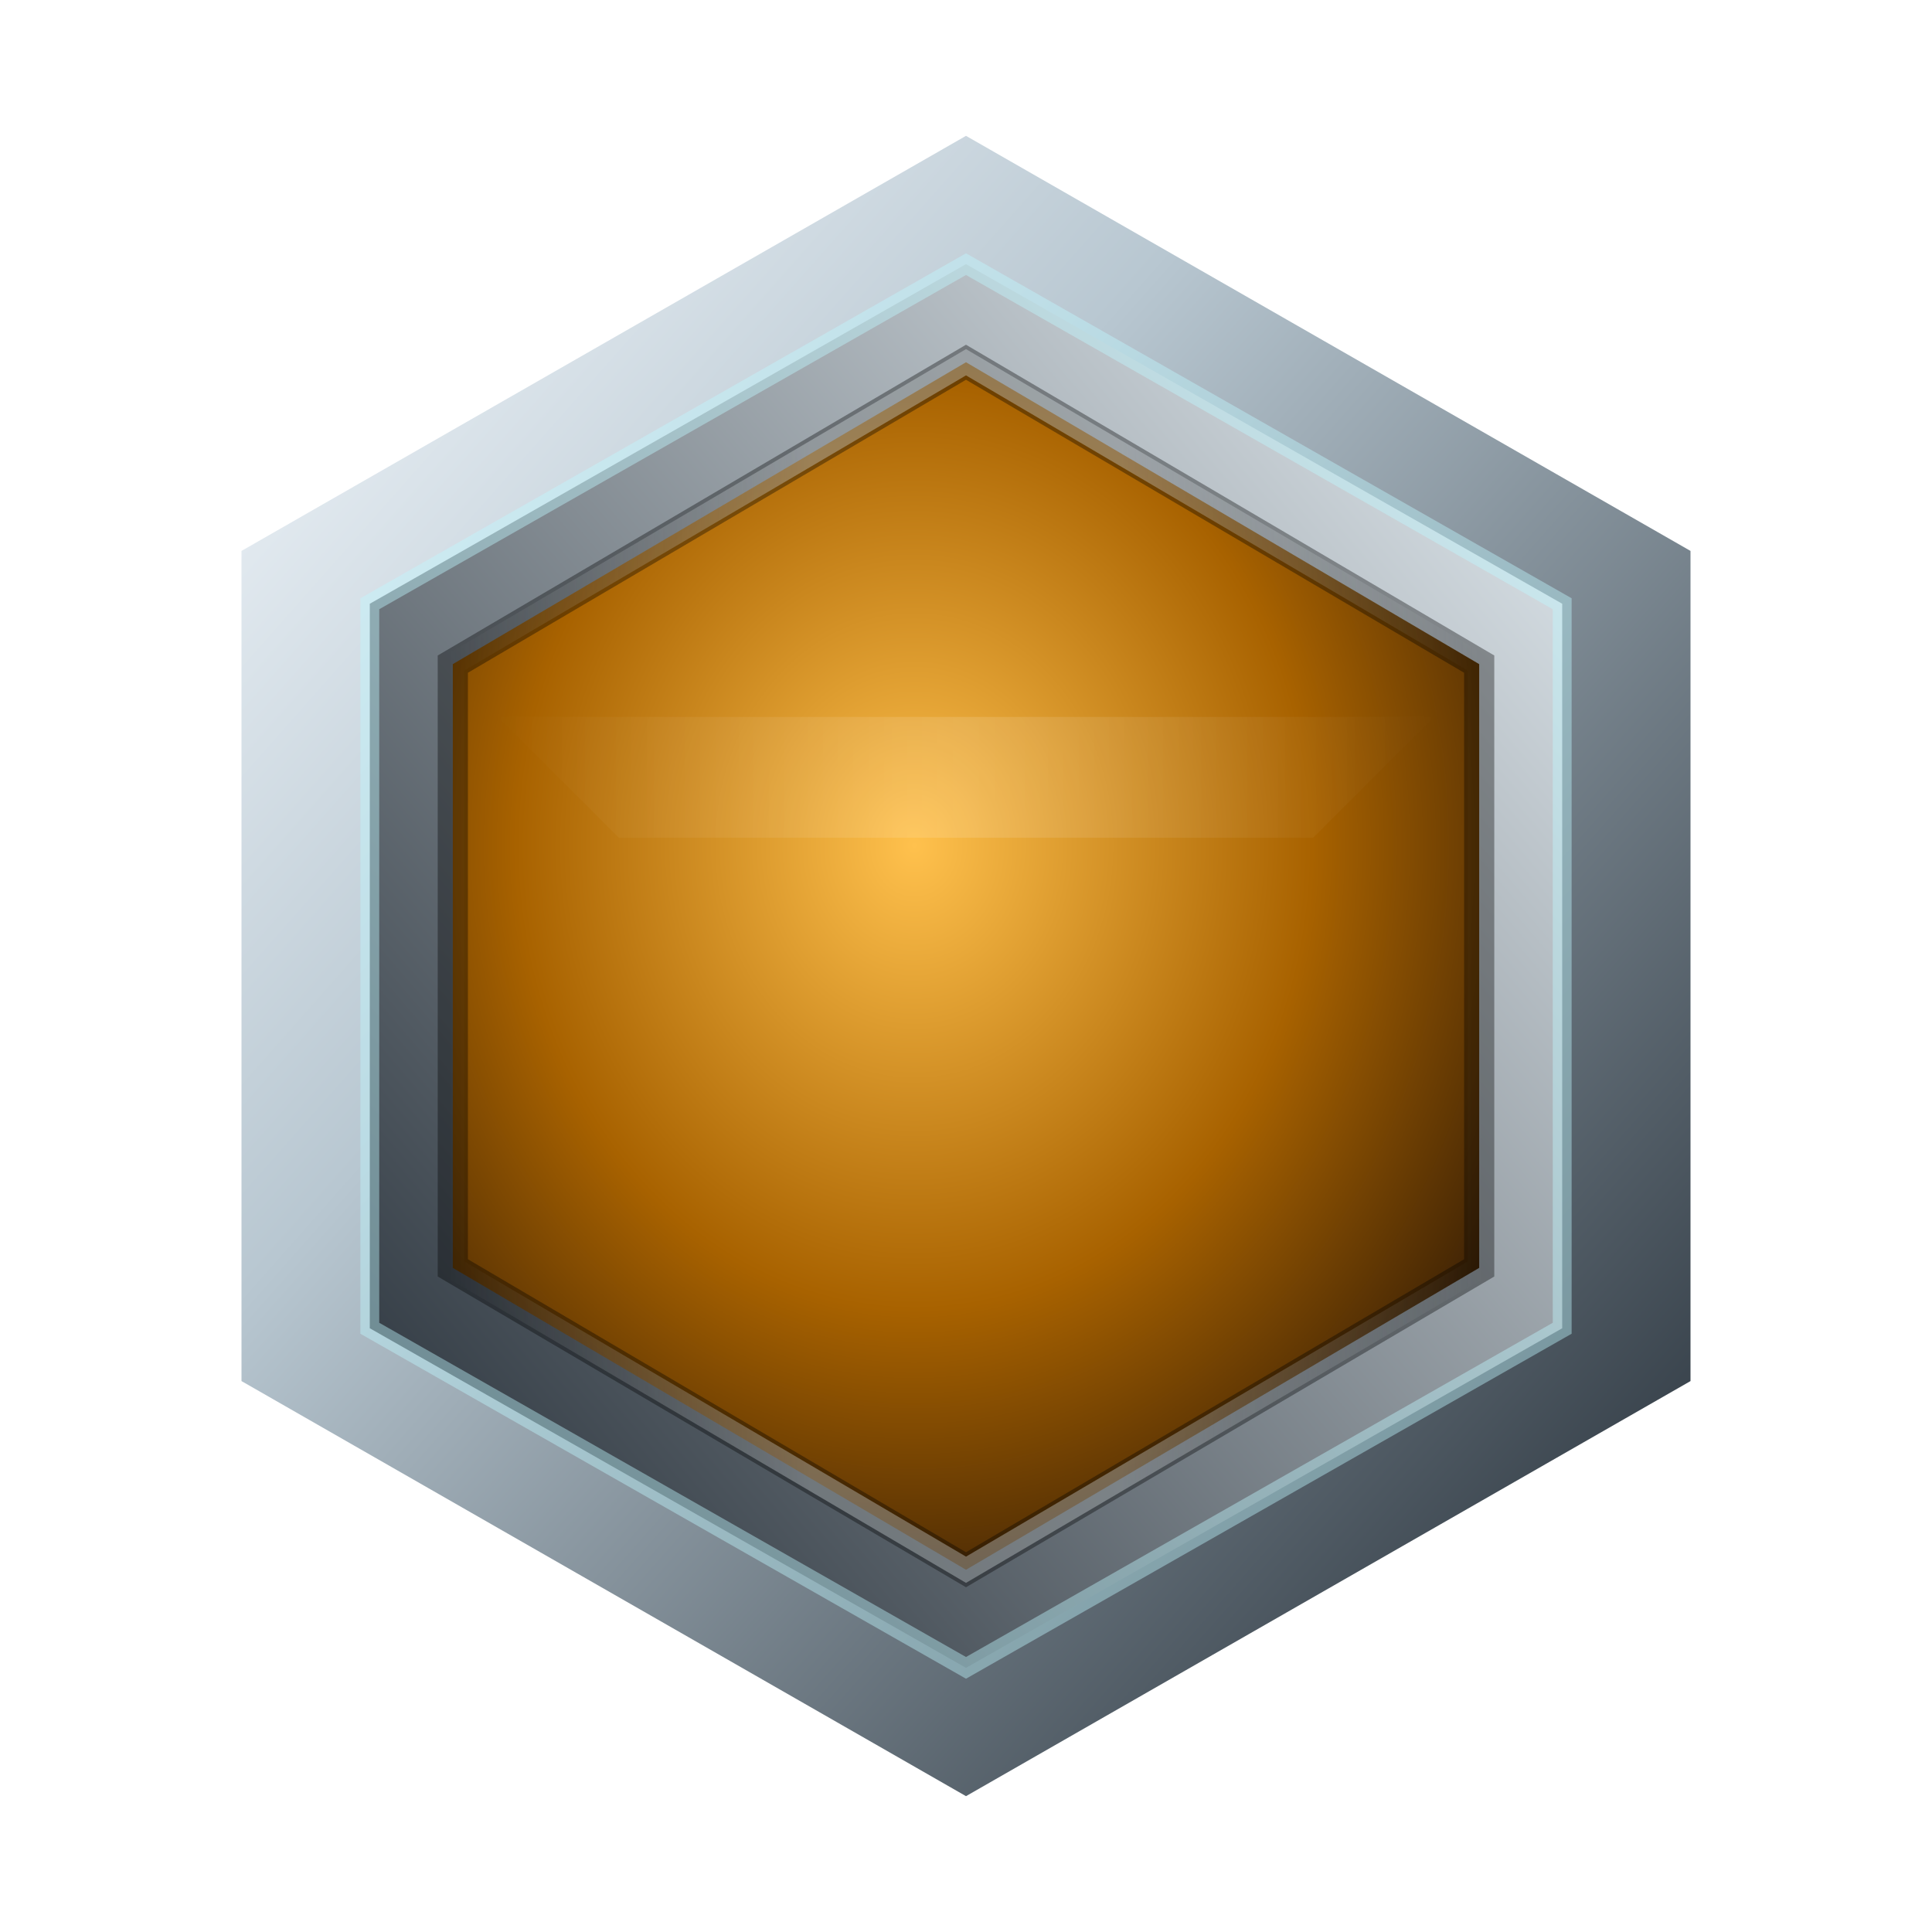
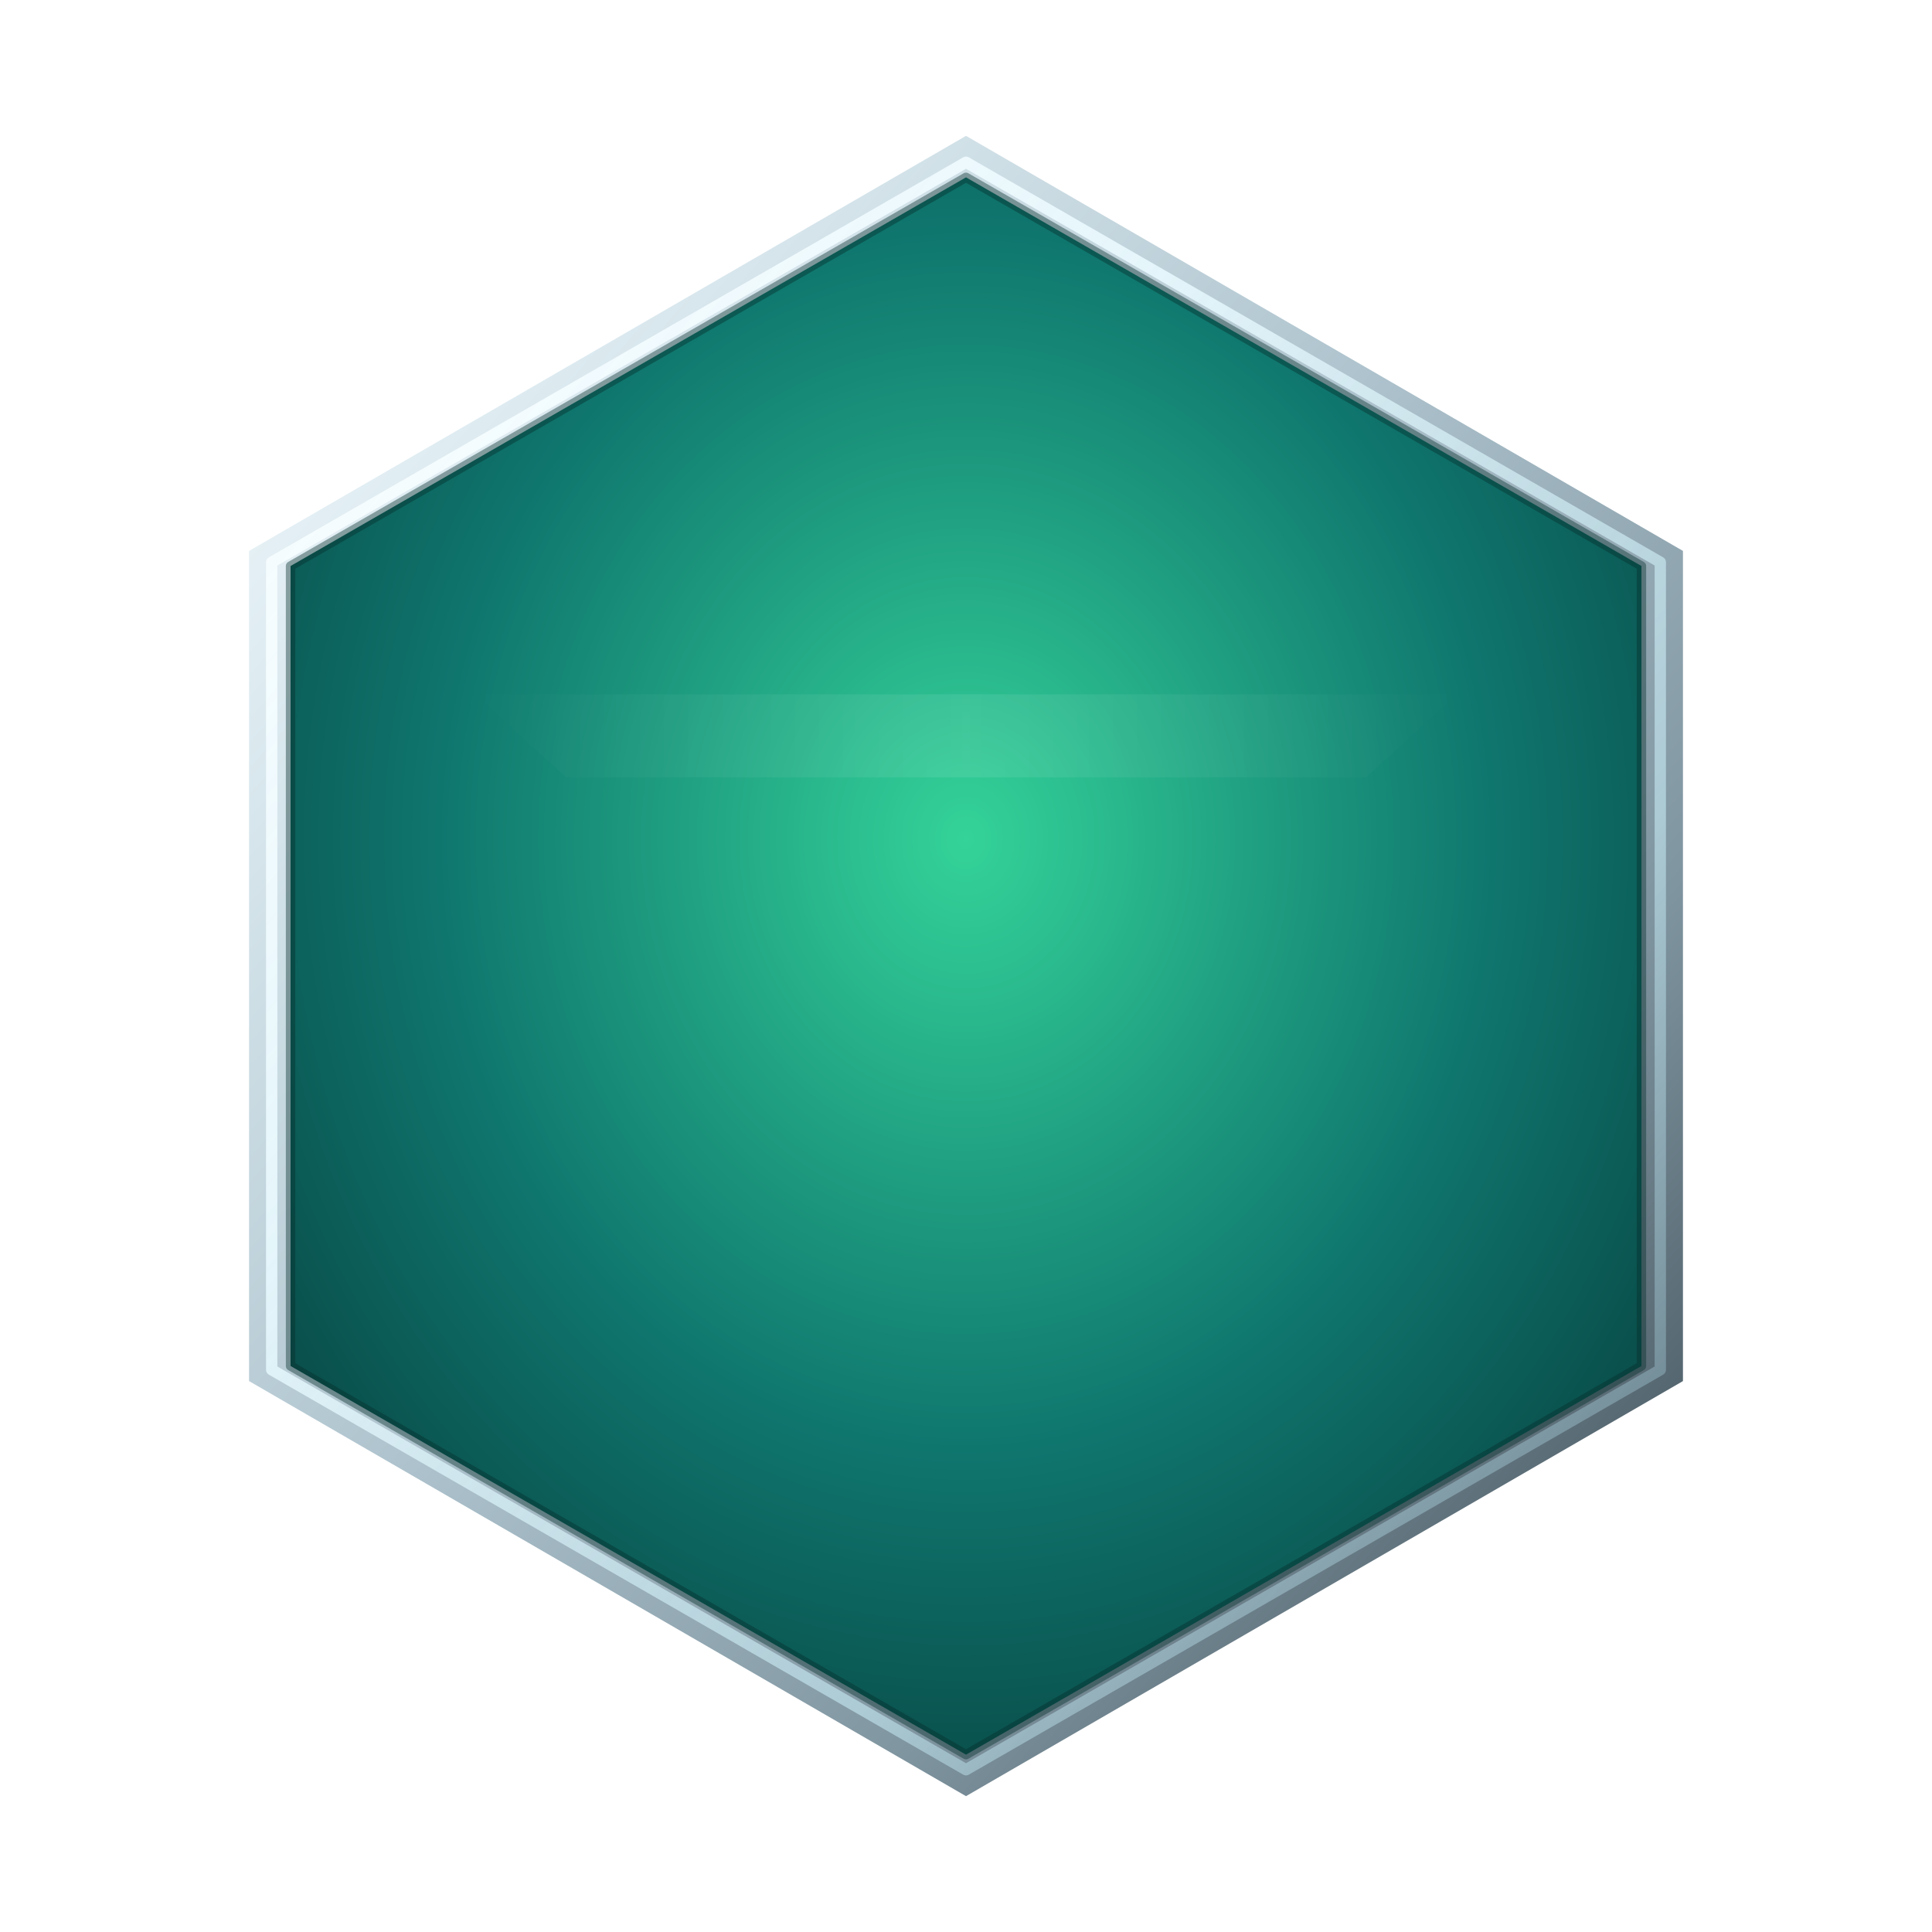
<svg xmlns="http://www.w3.org/2000/svg" width="512" height="512" viewBox="0 0 512 512">
  <defs>
-     <linearGradient id="rim_longevity_platinum" x1="0" y1="0" x2="1" y2="1">
-       <stop offset="0" stop-color="#F7FBFF" />
-       <stop offset="0.35" stop-color="#B8C7D1" />
-       <stop offset="1" stop-color="#1E2730" />
+     <linearGradient id="platinumMetal_longevity_ultraslim" x1="0" y1="0" x2="1" y2="1">
+       <stop offset="0%" stop-color="#F7FDFF" />
+       <stop offset="18%" stop-color="#DCEAF0" />
+       <stop offset="45%" stop-color="#AFC4CE" />
+       <stop offset="72%" stop-color="#7F95A0" />
+       <stop offset="100%" stop-color="#33414A" />
    </linearGradient>
-     <linearGradient id="rimInner_longevity_platinum" x1="1" y1="0" x2="0" y2="1">
-       <stop offset="0" stop-color="#EAF2F7" />
-       <stop offset="1" stop-color="#1E2730" />
+     <linearGradient id="platinumLine_longevity_ultraslim" x1="0" y1="0" x2="1" y2="1">
+       <stop offset="0%" stop-color="#FFFFFF" stop-opacity="0.98" />
+       <stop offset="35%" stop-color="#E9FAFF" stop-opacity="0.88" />
+       <stop offset="70%" stop-color="#B7D8E2" stop-opacity="0.78" />
+       <stop offset="100%" stop-color="#5A7480" stop-opacity="0.72" />
    </linearGradient>
-     <radialGradient id="core_longevity_platinum" cx="0.45" cy="0.40" r="0.70">
-       <stop offset="0" stop-color="#FFC14D" />
-       <stop offset="0.55" stop-color="#A86200" />
-       <stop offset="1" stop-color="#2B1706" />
+     <radialGradient id="longevityCore_platinum_ultraslim" cx="50%" cy="42%" r="70%">
+       <stop offset="0%" stop-color="#34D399" />
+       <stop offset="55%" stop-color="#0F766E" />
+       <stop offset="100%" stop-color="#073B3A" />
    </radialGradient>
-     <linearGradient id="ring_longevity_platinum" x1="0" y1="0" x2="1" y2="0">
-       <stop offset="0" stop-color="#EAF2F7" stop-opacity="0" />
-       <stop offset="0.35" stop-color="#EAF2F7" stop-opacity="0.60" />
-       <stop offset="0.65" stop-color="#EAF2F7" stop-opacity="0.60" />
-       <stop offset="1" stop-color="#EAF2F7" stop-opacity="0" />
-     </linearGradient>
-     <linearGradient id="shine_longevity_platinum" x1="0" y1="0" x2="1" y2="0">
-       <stop offset="0" stop-color="#fff" stop-opacity="0" />
-       <stop offset="0.5" stop-color="#fff" stop-opacity="0.24" />
-       <stop offset="1" stop-color="#fff" stop-opacity="0" />
+     <linearGradient id="coreShine_longevity_platinum_ultraslim" x1="0" y1="0" x2="1" y2="0">
+       <stop offset="0%" stop-color="#FFFFFF" stop-opacity="0" />
+       <stop offset="50%" stop-color="#FFFFFF" stop-opacity="0.16" />
+       <stop offset="100%" stop-color="#FFFFFF" stop-opacity="0" />
    </linearGradient>
  </defs>
-   <polygon points="256,36 448,146 448,366 256,476 64,366 64,146" fill="url(#rim_longevity_platinum)" />
-   <polygon points="256,70 414,160 414,352 256,442 98,352 98,160" fill="url(#rimInner_longevity_platinum)" />
-   <polygon points="256,70 414,160 414,352 256,442 98,352 98,160" fill="none" stroke="#BFF7FF" stroke-width="5" opacity="0.42" />
-   <polygon points="256,96 392,176 392,336 256,416 120,336 120,176" fill="url(#core_longevity_platinum)" />
-   <polygon points="256,96 392,176 392,336 256,416 120,336 120,176" fill="none" stroke="#000" stroke-width="8" opacity="0.35" />
-   <polygon points="256,96 392,176 392,336 256,416 120,336 120,176" fill="none" stroke="url(#ring_longevity_platinum)" stroke-width="6" opacity="0.55" />
-   <polygon points="132,190 380,190 348,222 164,222" fill="url(#shine_longevity_platinum)" opacity="0.55" />
+   <polygon points="256,36 446,146 446,366 256,476 66,366 66,146" fill="url(#platinumMetal_longevity_ultraslim)" />
+   <polygon points="256,43 440,149 440,363 256,469 72,363 72,149" fill="none" stroke="url(#platinumLine_longevity_ultraslim)" stroke-width="3" stroke-linejoin="round" />
+   <polygon points="256,47 435,150 435,362 256,465 77,362 77,150" fill="url(#longevityCore_platinum_ultraslim)" />
+   <polygon points="256,47 435,150 435,362 256,465 77,362 77,150" fill="none" stroke="#062F2D" stroke-width="2.5" stroke-opacity="0.42" stroke-linejoin="round" />
+   <polygon points="126,184 386,184 362,206 150,206" fill="url(#coreShine_longevity_platinum_ultraslim)" opacity="0.55" />
</svg>
